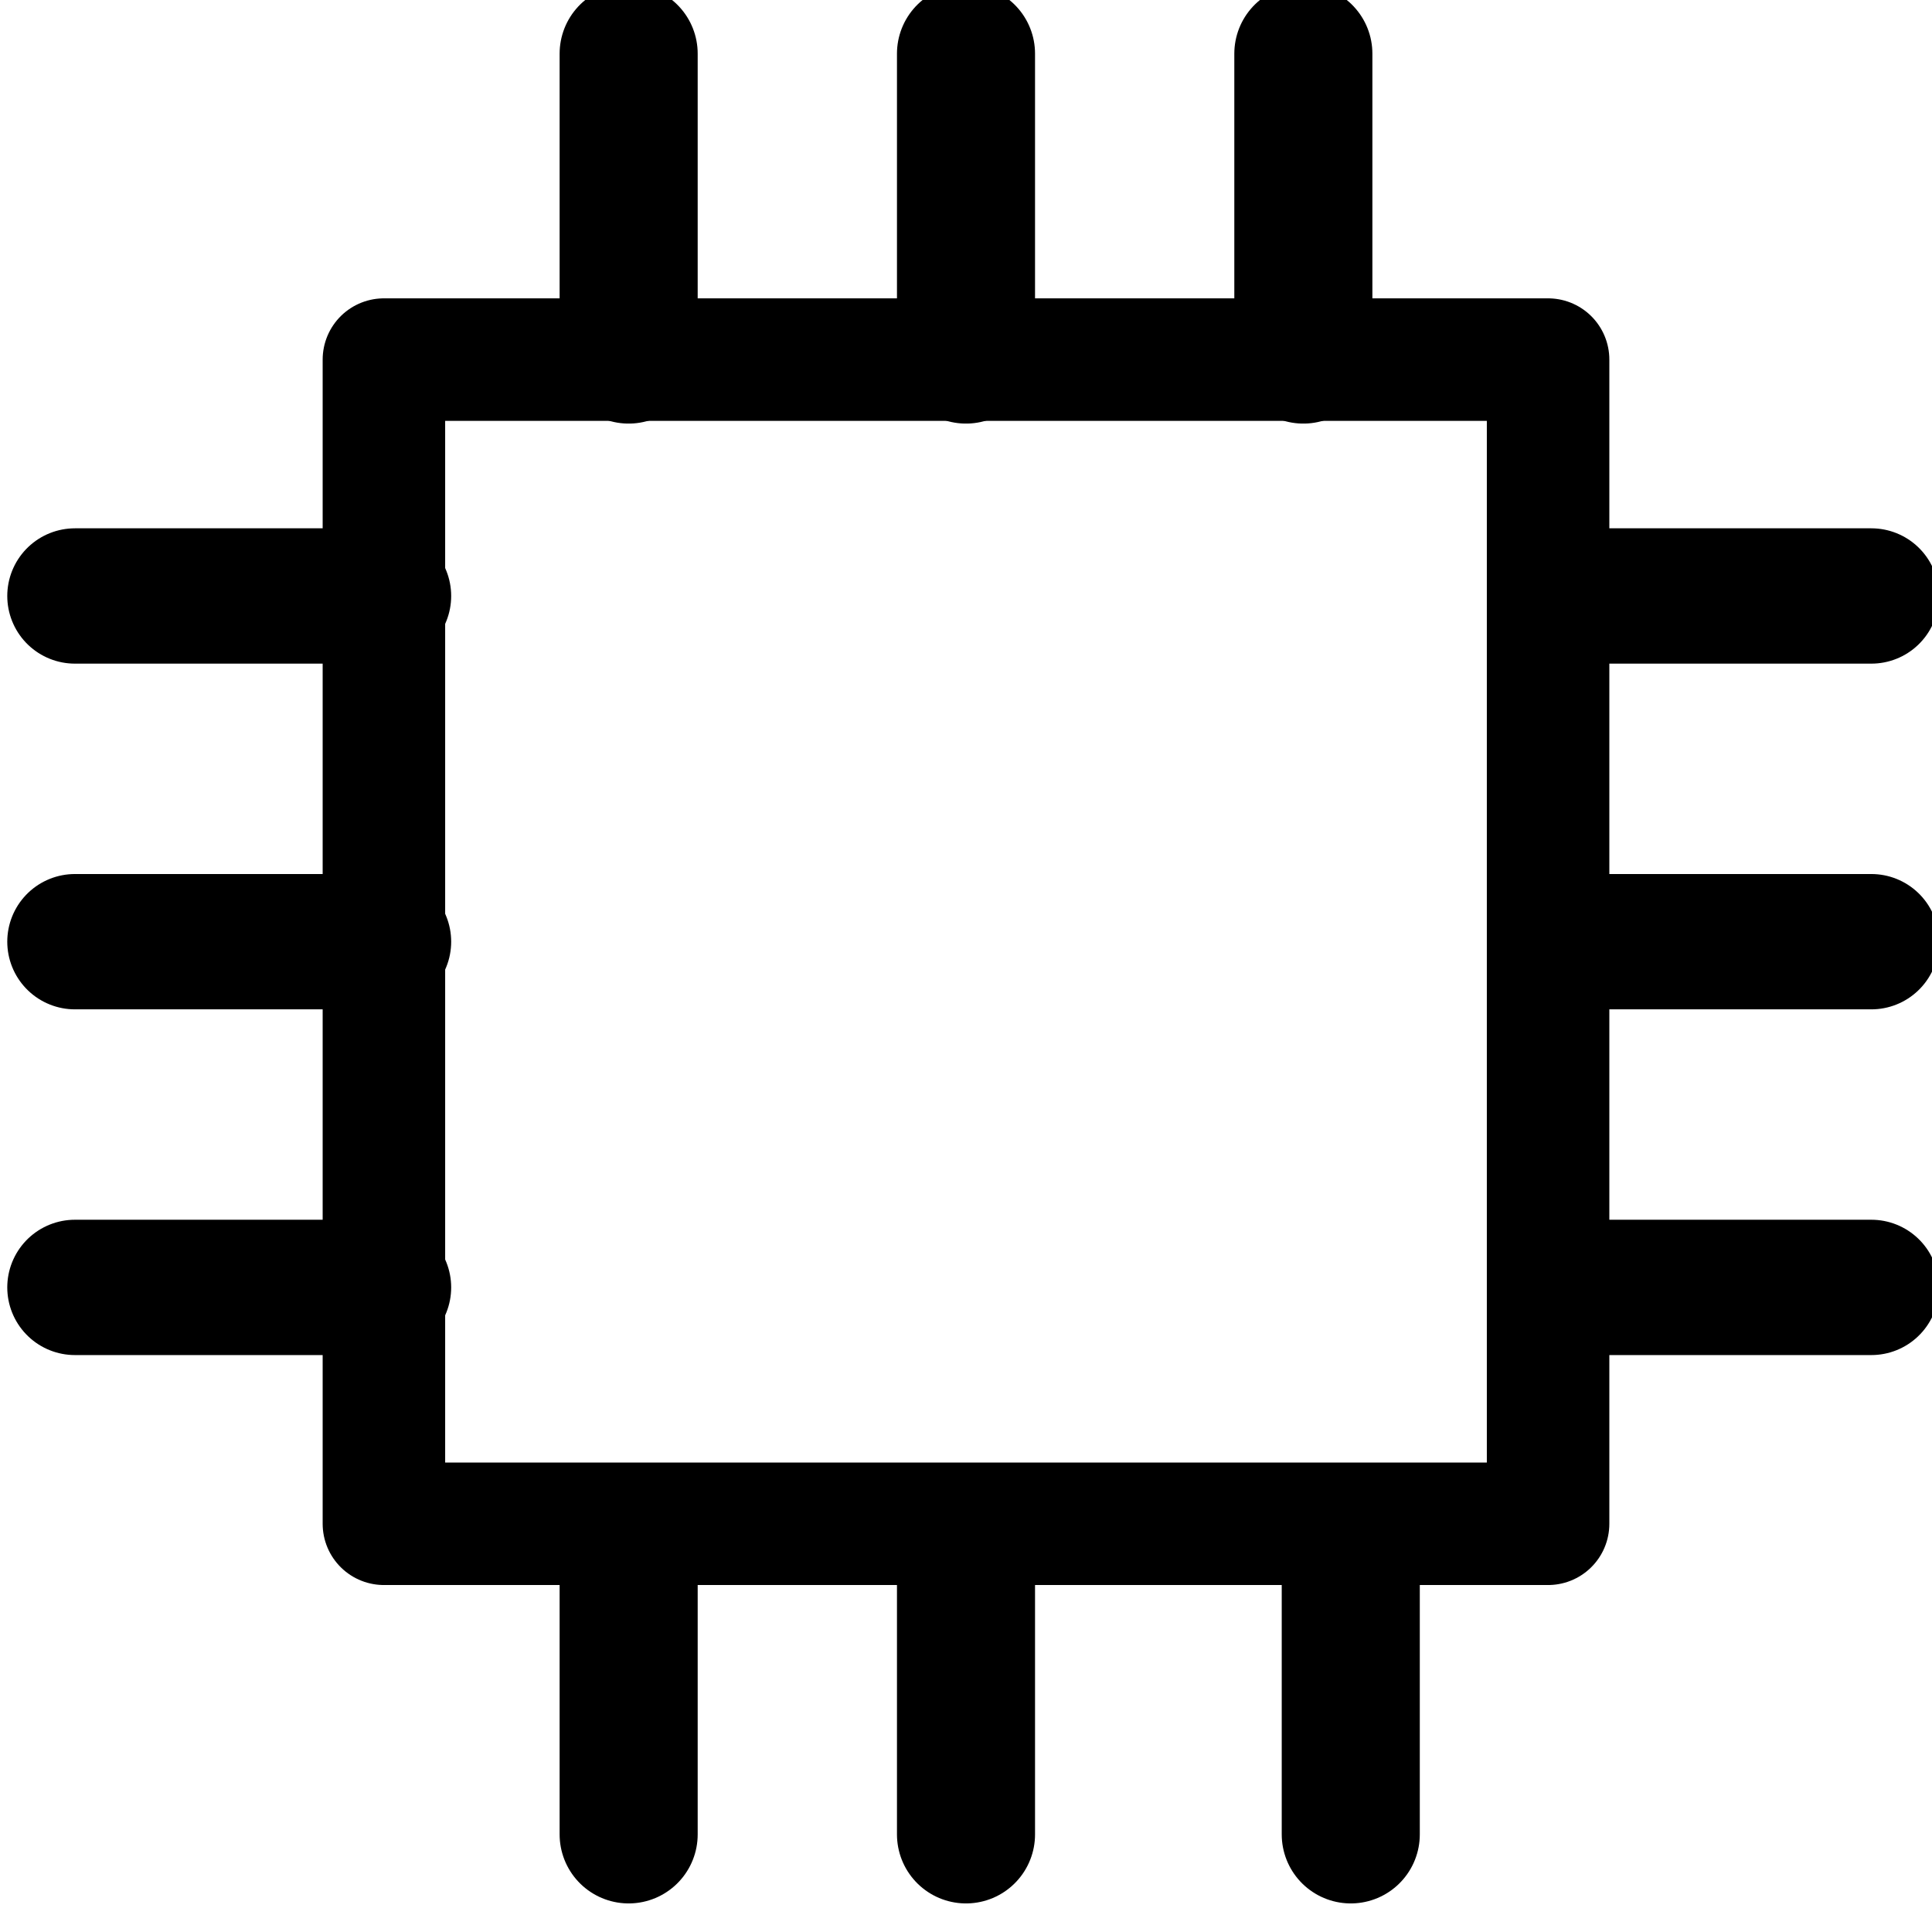
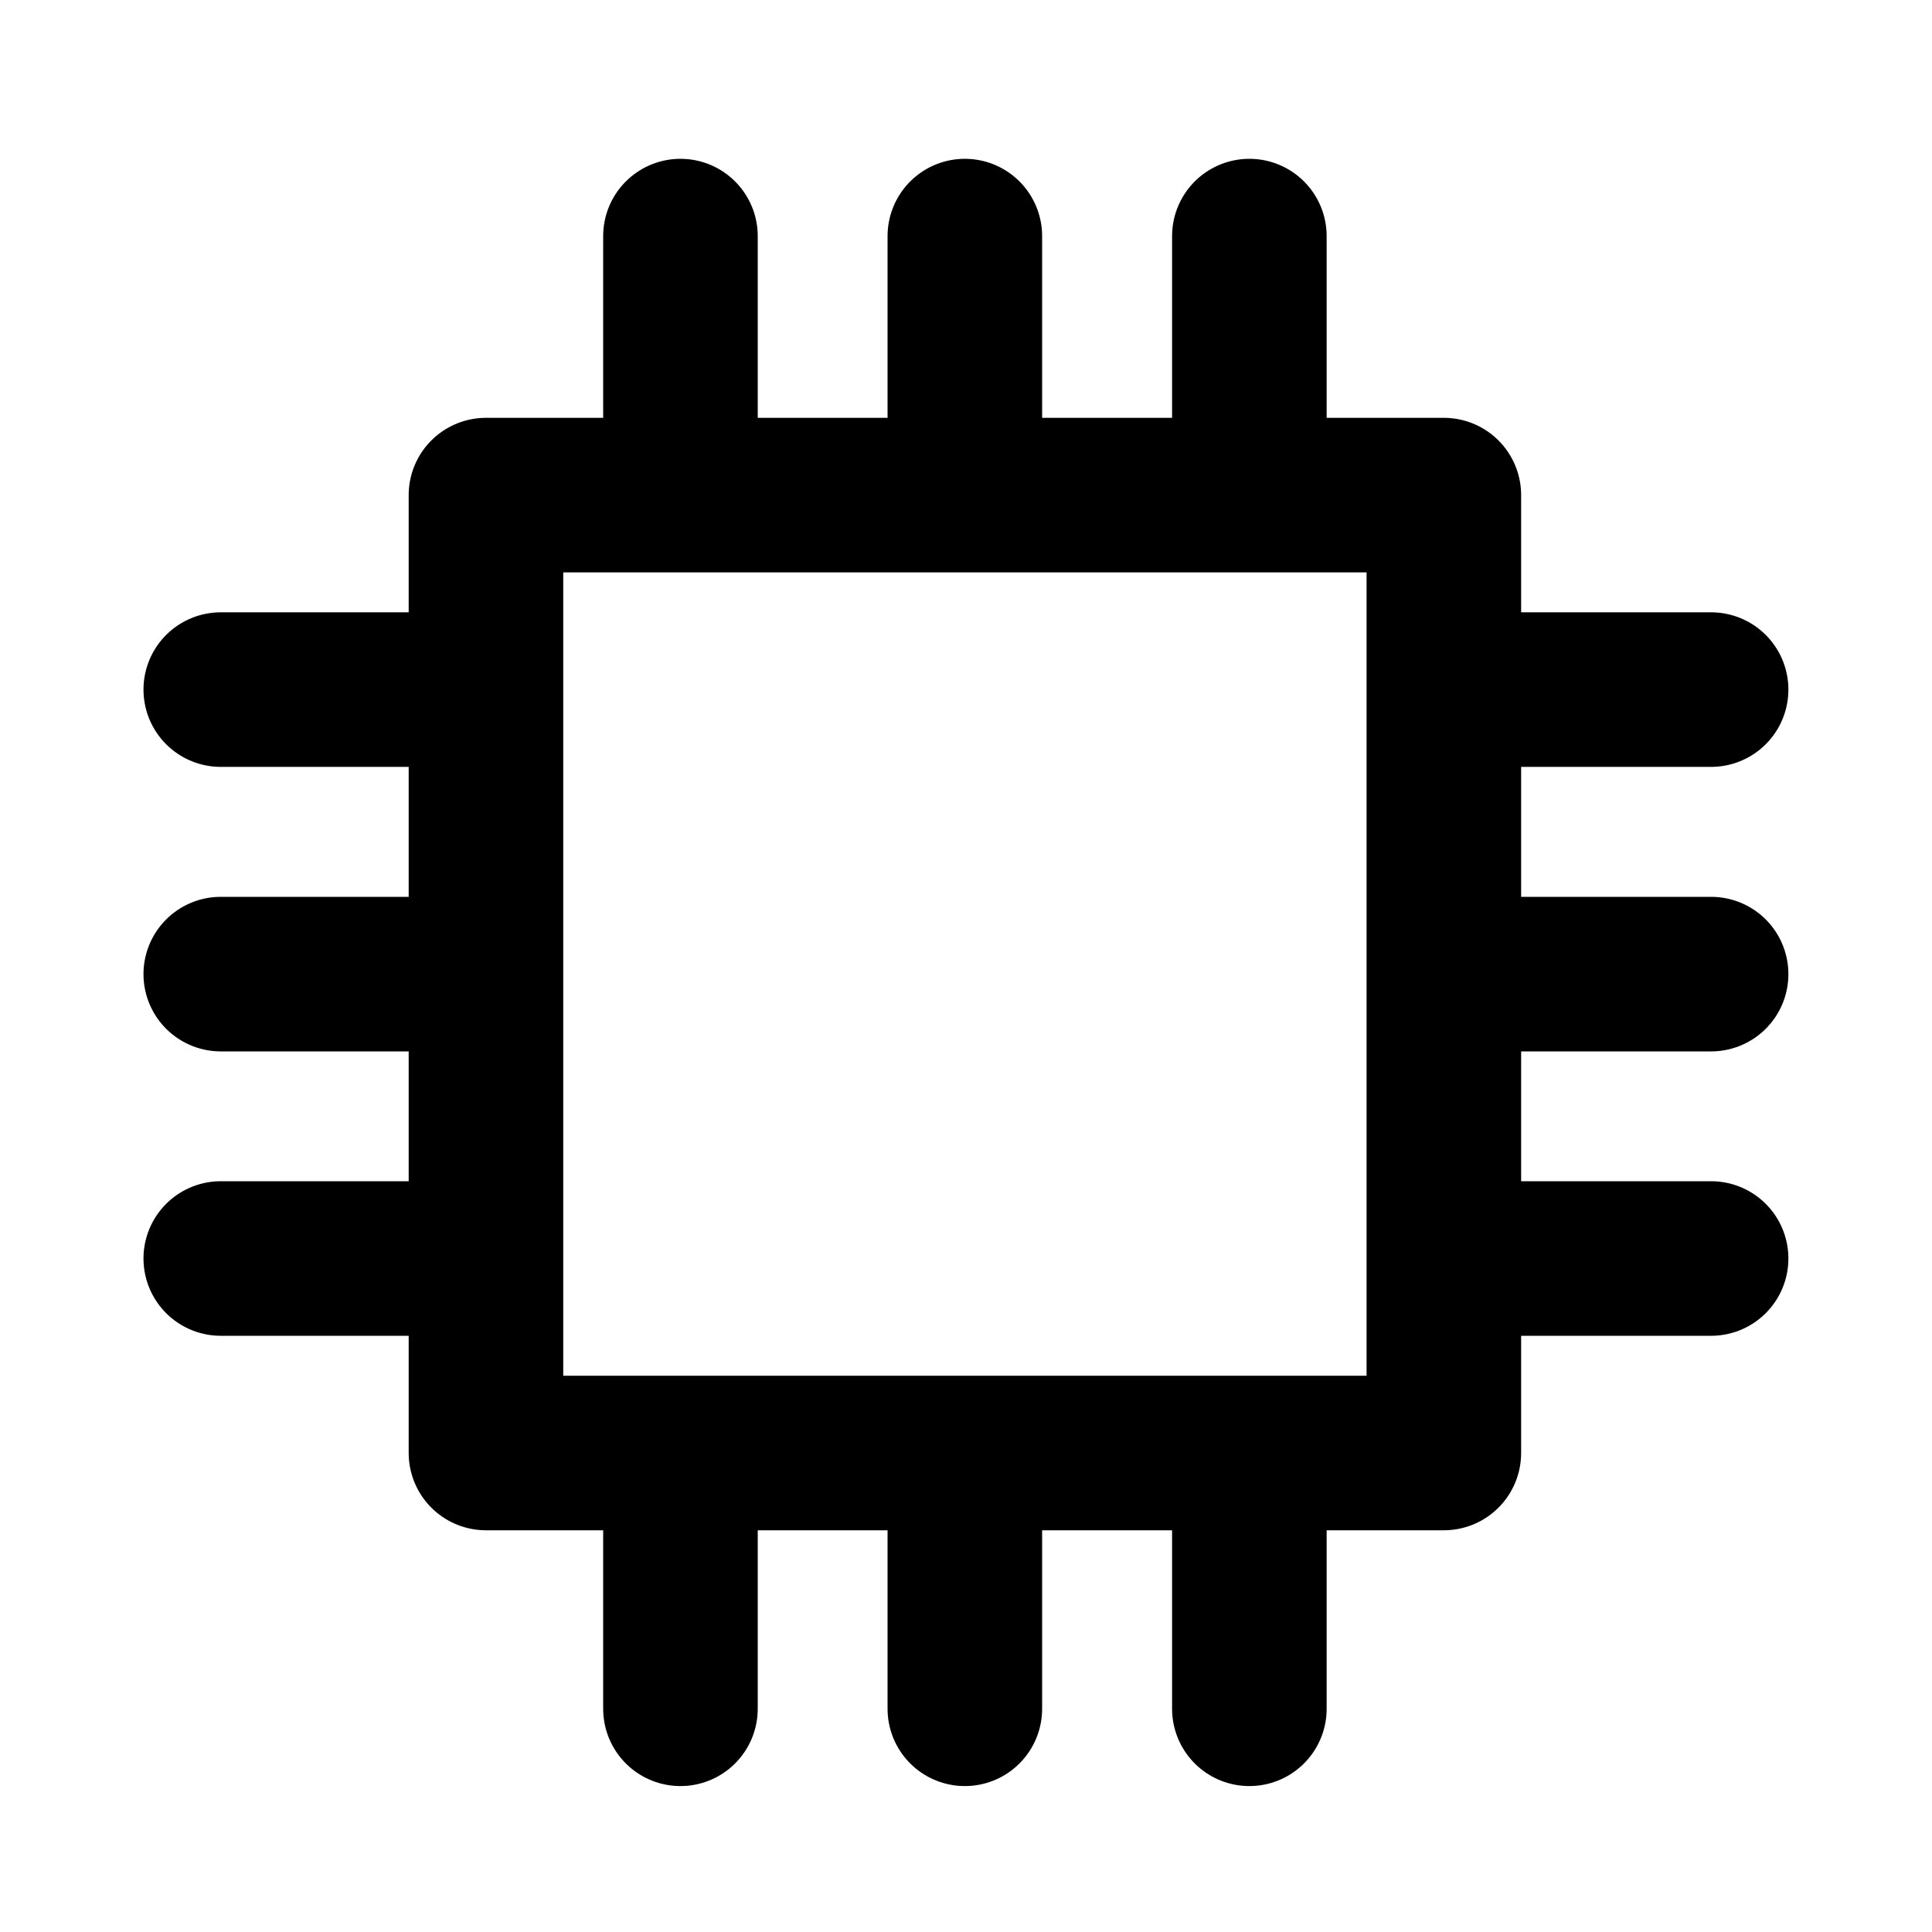
- <svg xmlns="http://www.w3.org/2000/svg" width="512" height="512" viewBox="0 0 512 512" version="1.1" id="svg5">
-   <defs id="defs2" />
-   <g id="layer1">
-     <rect style="fill:none;stroke:#000000;stroke-width:32.464;stroke-linecap:round;stroke-linejoin:round;stroke-dasharray:none" id="rect234" width="308.519" height="308.519" x="101.74" y="95.297" />
-     <path style="fill:none;stroke:#000000;stroke-width:36.589;stroke-linecap:round;stroke-linejoin:round;stroke-dasharray:none" d="M 256,93.961 V 14.223" id="path1238" />
-     <path style="fill:none;stroke:#000000;stroke-width:36.589;stroke-linecap:round;stroke-linejoin:round;stroke-dasharray:none" d="M 166.599,93.961 V 14.223" id="path1240" />
-     <path style="fill:none;stroke:#000000;stroke-width:36.589;stroke-linecap:round;stroke-linejoin:round;stroke-dasharray:none" d="M 256,486.133 V 406.396" id="path1240-7" />
-     <path style="fill:none;stroke:#000000;stroke-width:36.589;stroke-linecap:round;stroke-linejoin:round;stroke-dasharray:none" d="M 357.966,486.133 V 406.396" id="path1240-7-5" />
-     <path style="fill:none;stroke:#000000;stroke-width:36.589;stroke-linecap:round;stroke-linejoin:round;stroke-dasharray:none" d="M 166.599,486.133 V 406.396" id="path1240-7-5-3" />
-     <path style="fill:none;stroke:#000000;stroke-width:36.589;stroke-linecap:round;stroke-linejoin:round;stroke-dasharray:none" d="M 345.401,93.961 V 14.223" id="path1240-6" />
-     <path style="fill:none;stroke:#000000;stroke-width:35.862;stroke-linecap:round;stroke-linejoin:round;stroke-dasharray:none" d="M 414.146,249.557 H 495.924" id="path1405" />
-     <path style="fill:none;stroke:#000000;stroke-width:35.862;stroke-linecap:round;stroke-linejoin:round;stroke-dasharray:none" d="M 414.146,157.939 H 495.924" id="path1405-5" />
-     <path style="fill:none;stroke:#000000;stroke-width:35.862;stroke-linecap:round;stroke-linejoin:round;stroke-dasharray:none" d="M 414.146,341.175 H 495.924" id="path1405-6" />
-     <path style="fill:none;stroke:#000000;stroke-width:35.862;stroke-linecap:round;stroke-linejoin:round;stroke-dasharray:none" d="M 19.857,249.557 H 101.635" id="path1405-2" />
-     <path style="fill:none;stroke:#000000;stroke-width:35.862;stroke-linecap:round;stroke-linejoin:round;stroke-dasharray:none" d="M 19.857,157.939 H 101.635" id="path1405-9" />
-     <path style="fill:none;stroke:#000000;stroke-width:35.862;stroke-linecap:round;stroke-linejoin:round;stroke-dasharray:none" d="M 19.857,341.175 H 101.635" id="path1405-1" />
+ <svg xmlns="http://www.w3.org/2000/svg" viewBox="0 0 150 150">
+   <defs>
+     <style>.cls-1{stroke:#000;stroke-linecap:round;stroke-linejoin:round;stroke-width:12px;}.cls-1,.cls-2{fill:none;}</style>
+   </defs>
+   <g id="tela">
+     <rect id="tela-2" class="cls-2" width="150" height="150" />
+   </g>
+   <g id="Kamfreto">
+     <g id="layer1">
+       <rect id="rect234" class="cls-1" x="37.73" y="38.44" width="74.37" height="74.37" />
+       <g>
+         <path id="path1405-2" class="cls-1" d="M74.91,132.67v-19.71" />
+         <path id="path1405-9" class="cls-1" d="M52.83,132.67v-19.71" />
+         <path id="path1405-1" class="cls-1" d="M97,132.67v-19.71" />
+       </g>
+       <g>
+         <path id="path1405-2-2" class="cls-1" d="M74.91,37.67V18.33" />
+         <path id="path1405-9-2" class="cls-1" d="M52.83,37.67V18.33" />
+         <path id="path1405-1-2" class="cls-1" d="M97,37.67V18.33" />
+       </g>
+       <g>
+         <path id="path1405-2-3" class="cls-1" d="M113.14,75.63h19.71" />
+         <path id="path1405-9-3" class="cls-1" d="M113.14,53.54h19.71" />
+         <path id="path1405-1-3" class="cls-1" d="M113.14,97.71h19.71" />
+       </g>
+       <g>
+         <path id="path1405-2-4" class="cls-1" d="M17.14,75.63h19.71" />
+         <path id="path1405-9-4" class="cls-1" d="M17.14,53.54h19.71" />
+         <path id="path1405-1-4" class="cls-1" d="M17.14,97.71h19.71" />
+       </g>
+     </g>
  </g>
</svg>
